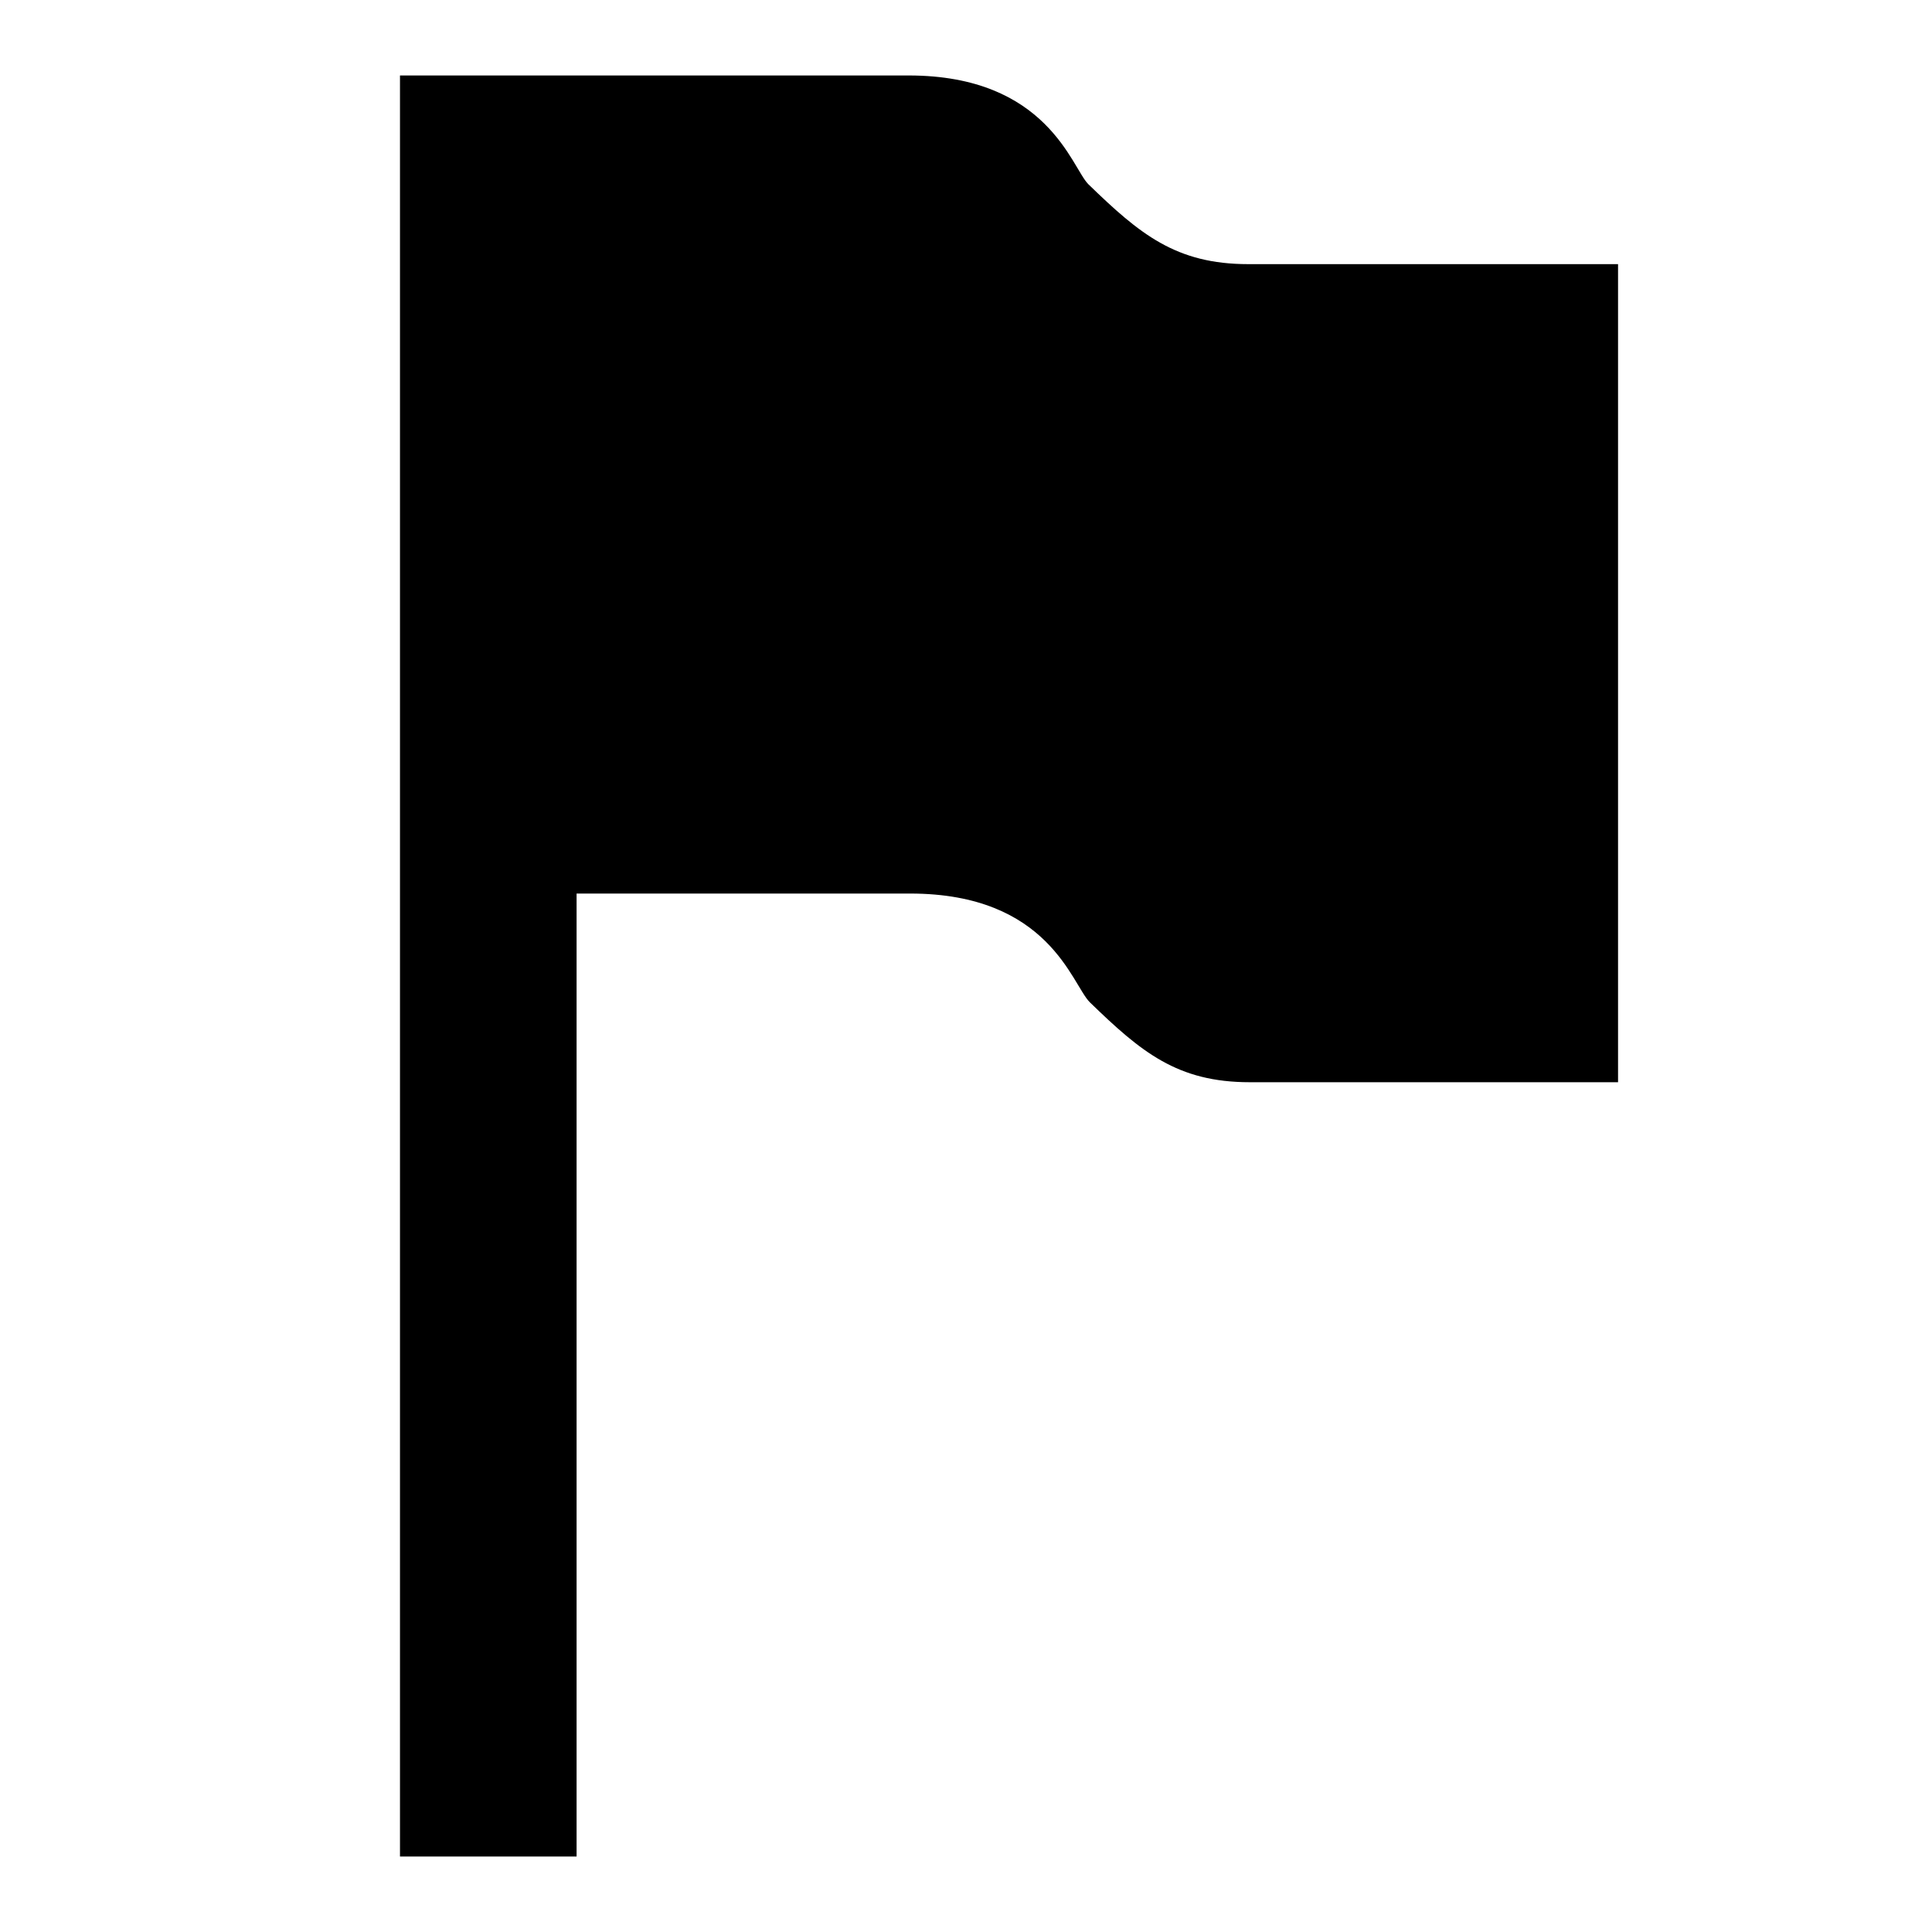
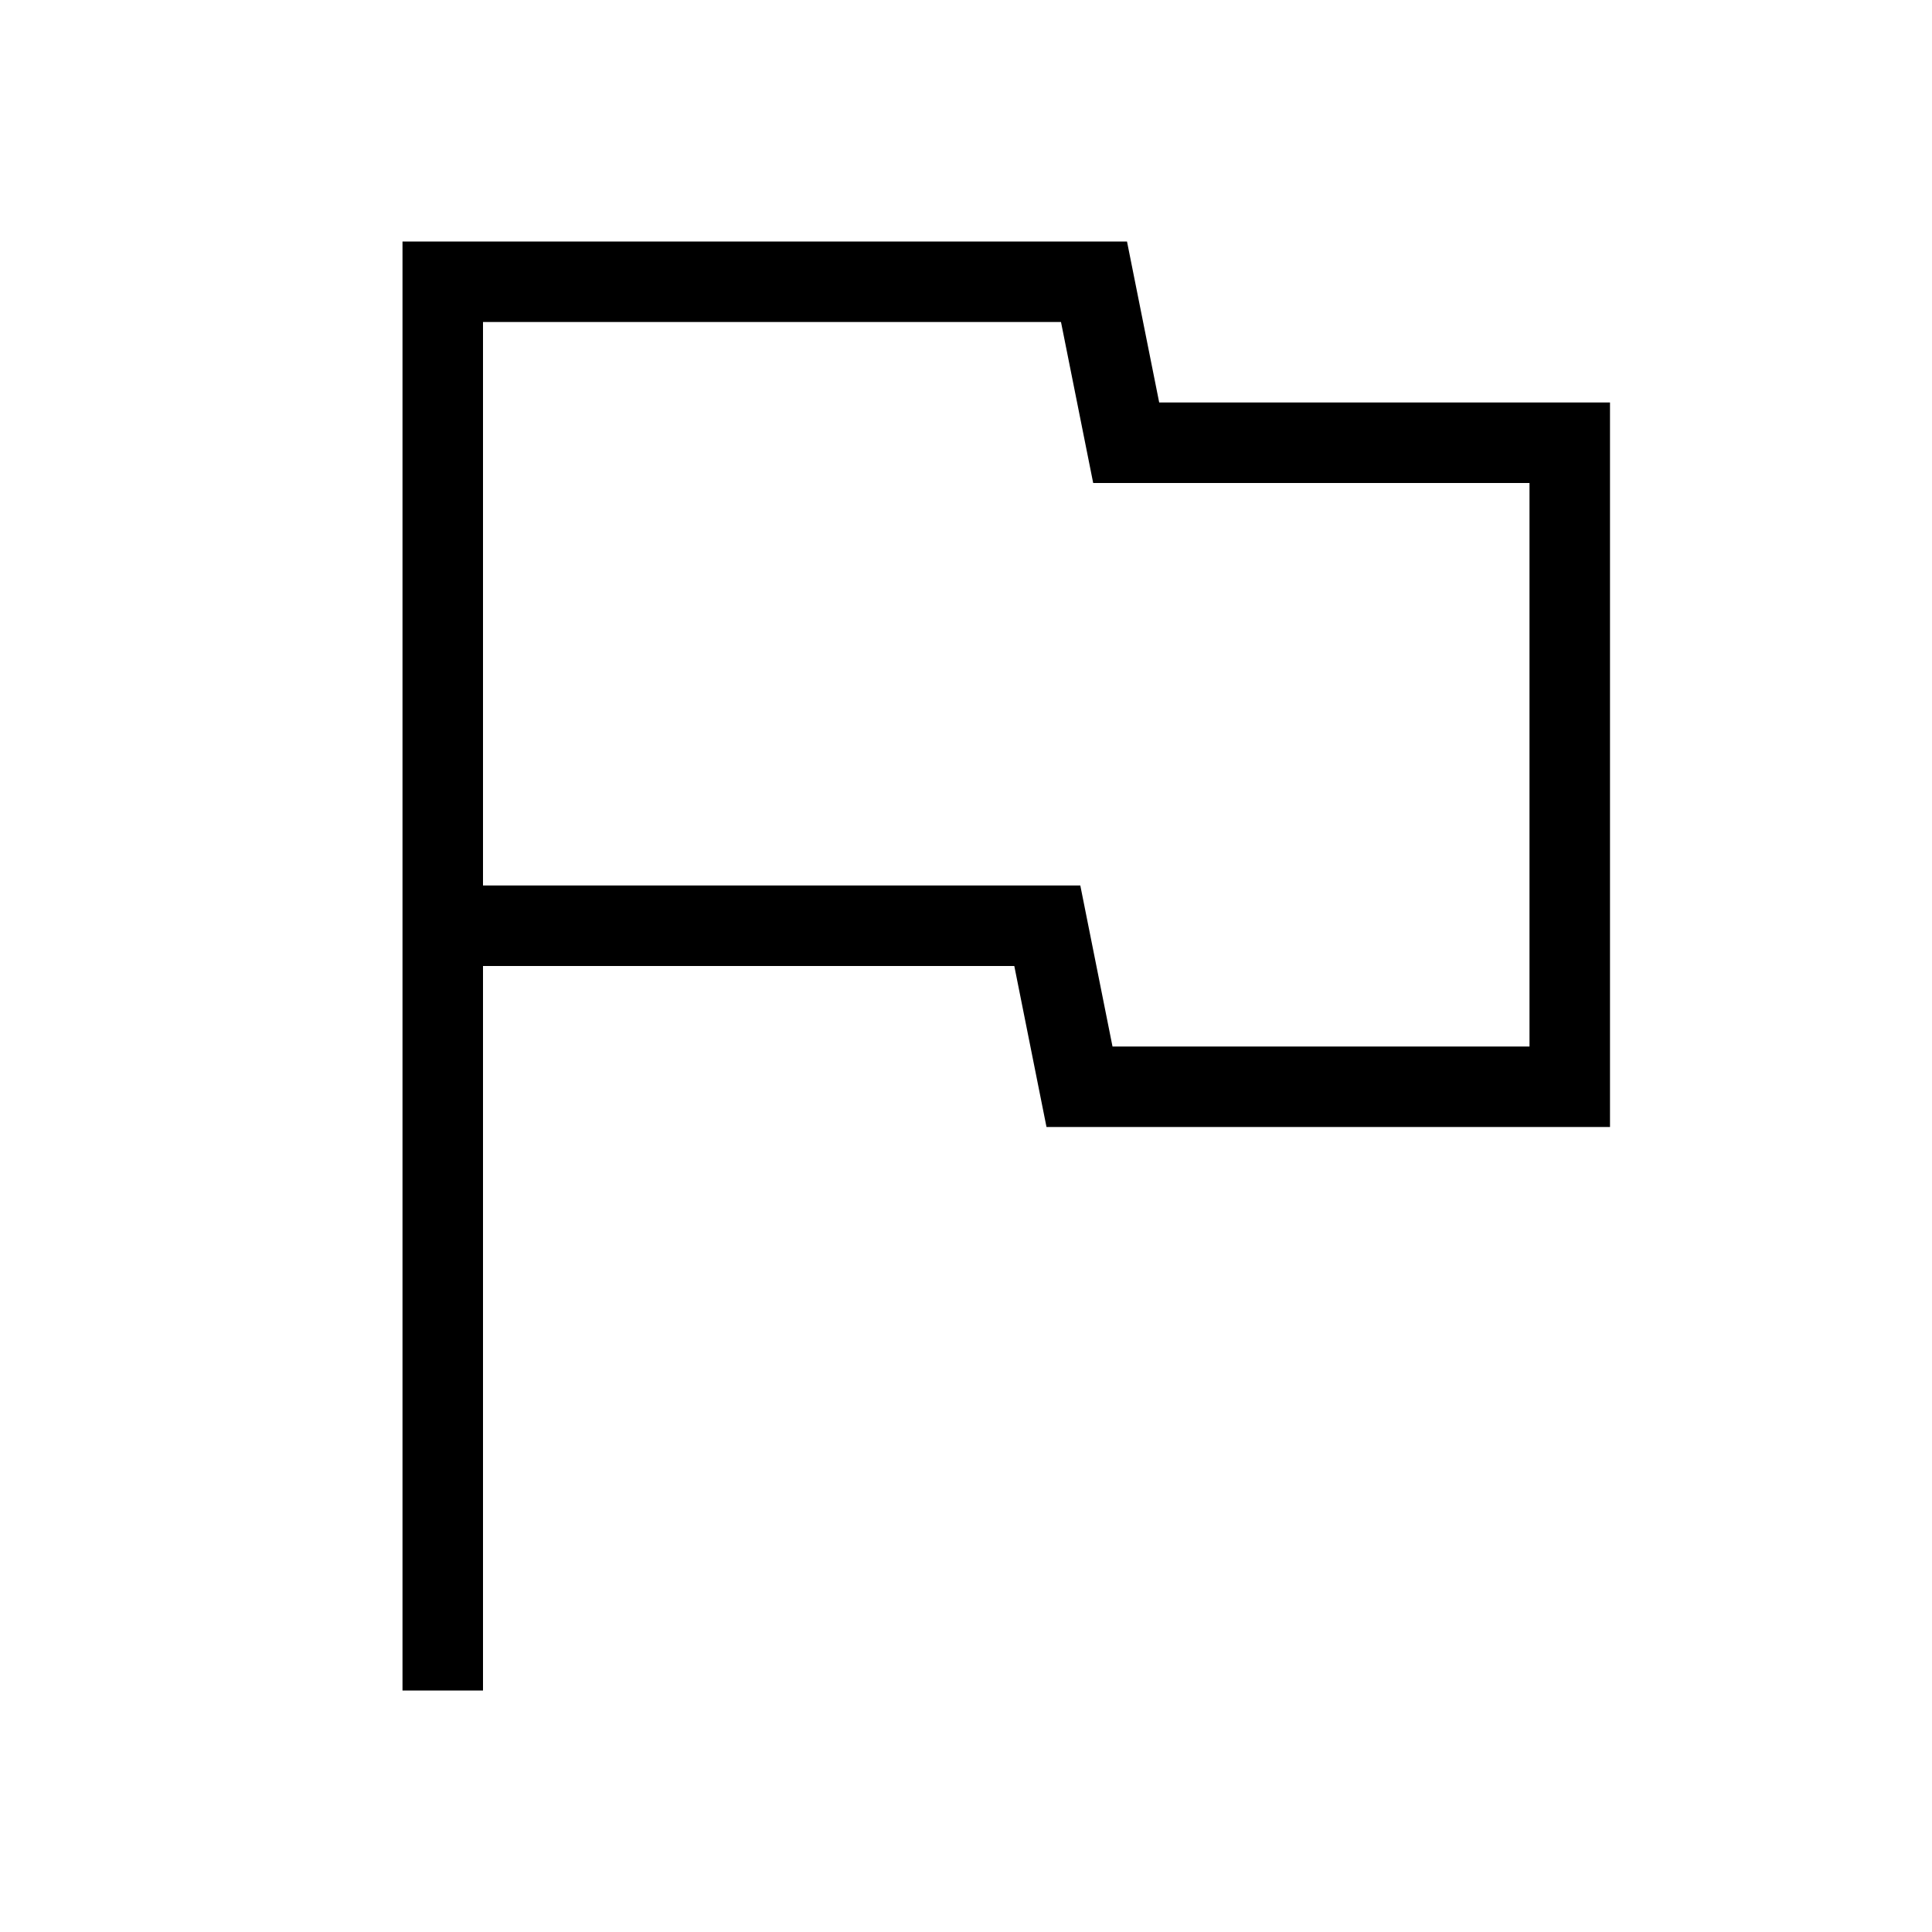
- <svg xmlns="http://www.w3.org/2000/svg" fill="#000000" height="800px" width="800px" version="1.2" baseProfile="tiny" id="Layer_1" viewBox="-63 65 128 128" xml:space="preserve">
-   <path d="M-24.8,188v-63.8h22.1c9.2,0,10.7,6,11.9,7.2c3.4,3.3,5.8,5.3,10.6,5.3h24.4V82.5H19.7c-4.8,0-7.2-2-10.6-5.3  C8,76.1,6.4,70-2.8,70h-33.7v118H-24.8z" />
+ <svg xmlns="http://www.w3.org/2000/svg" enable-background="new 0 0 24 24" height="24" viewBox="0 0 24 24" width="24" focusable="false" style="pointer-events: none; display: block; width: 100%; height: 100%;">
+   <path d="m13.18 4 .24 1.2.16.8H19v7h-5.18l-.24-1.2-.16-.8H6V4h7.18M14 3H5v18h1v-9h6.6l.4 2h7V5h-5.6L14 3z" />
</svg>
